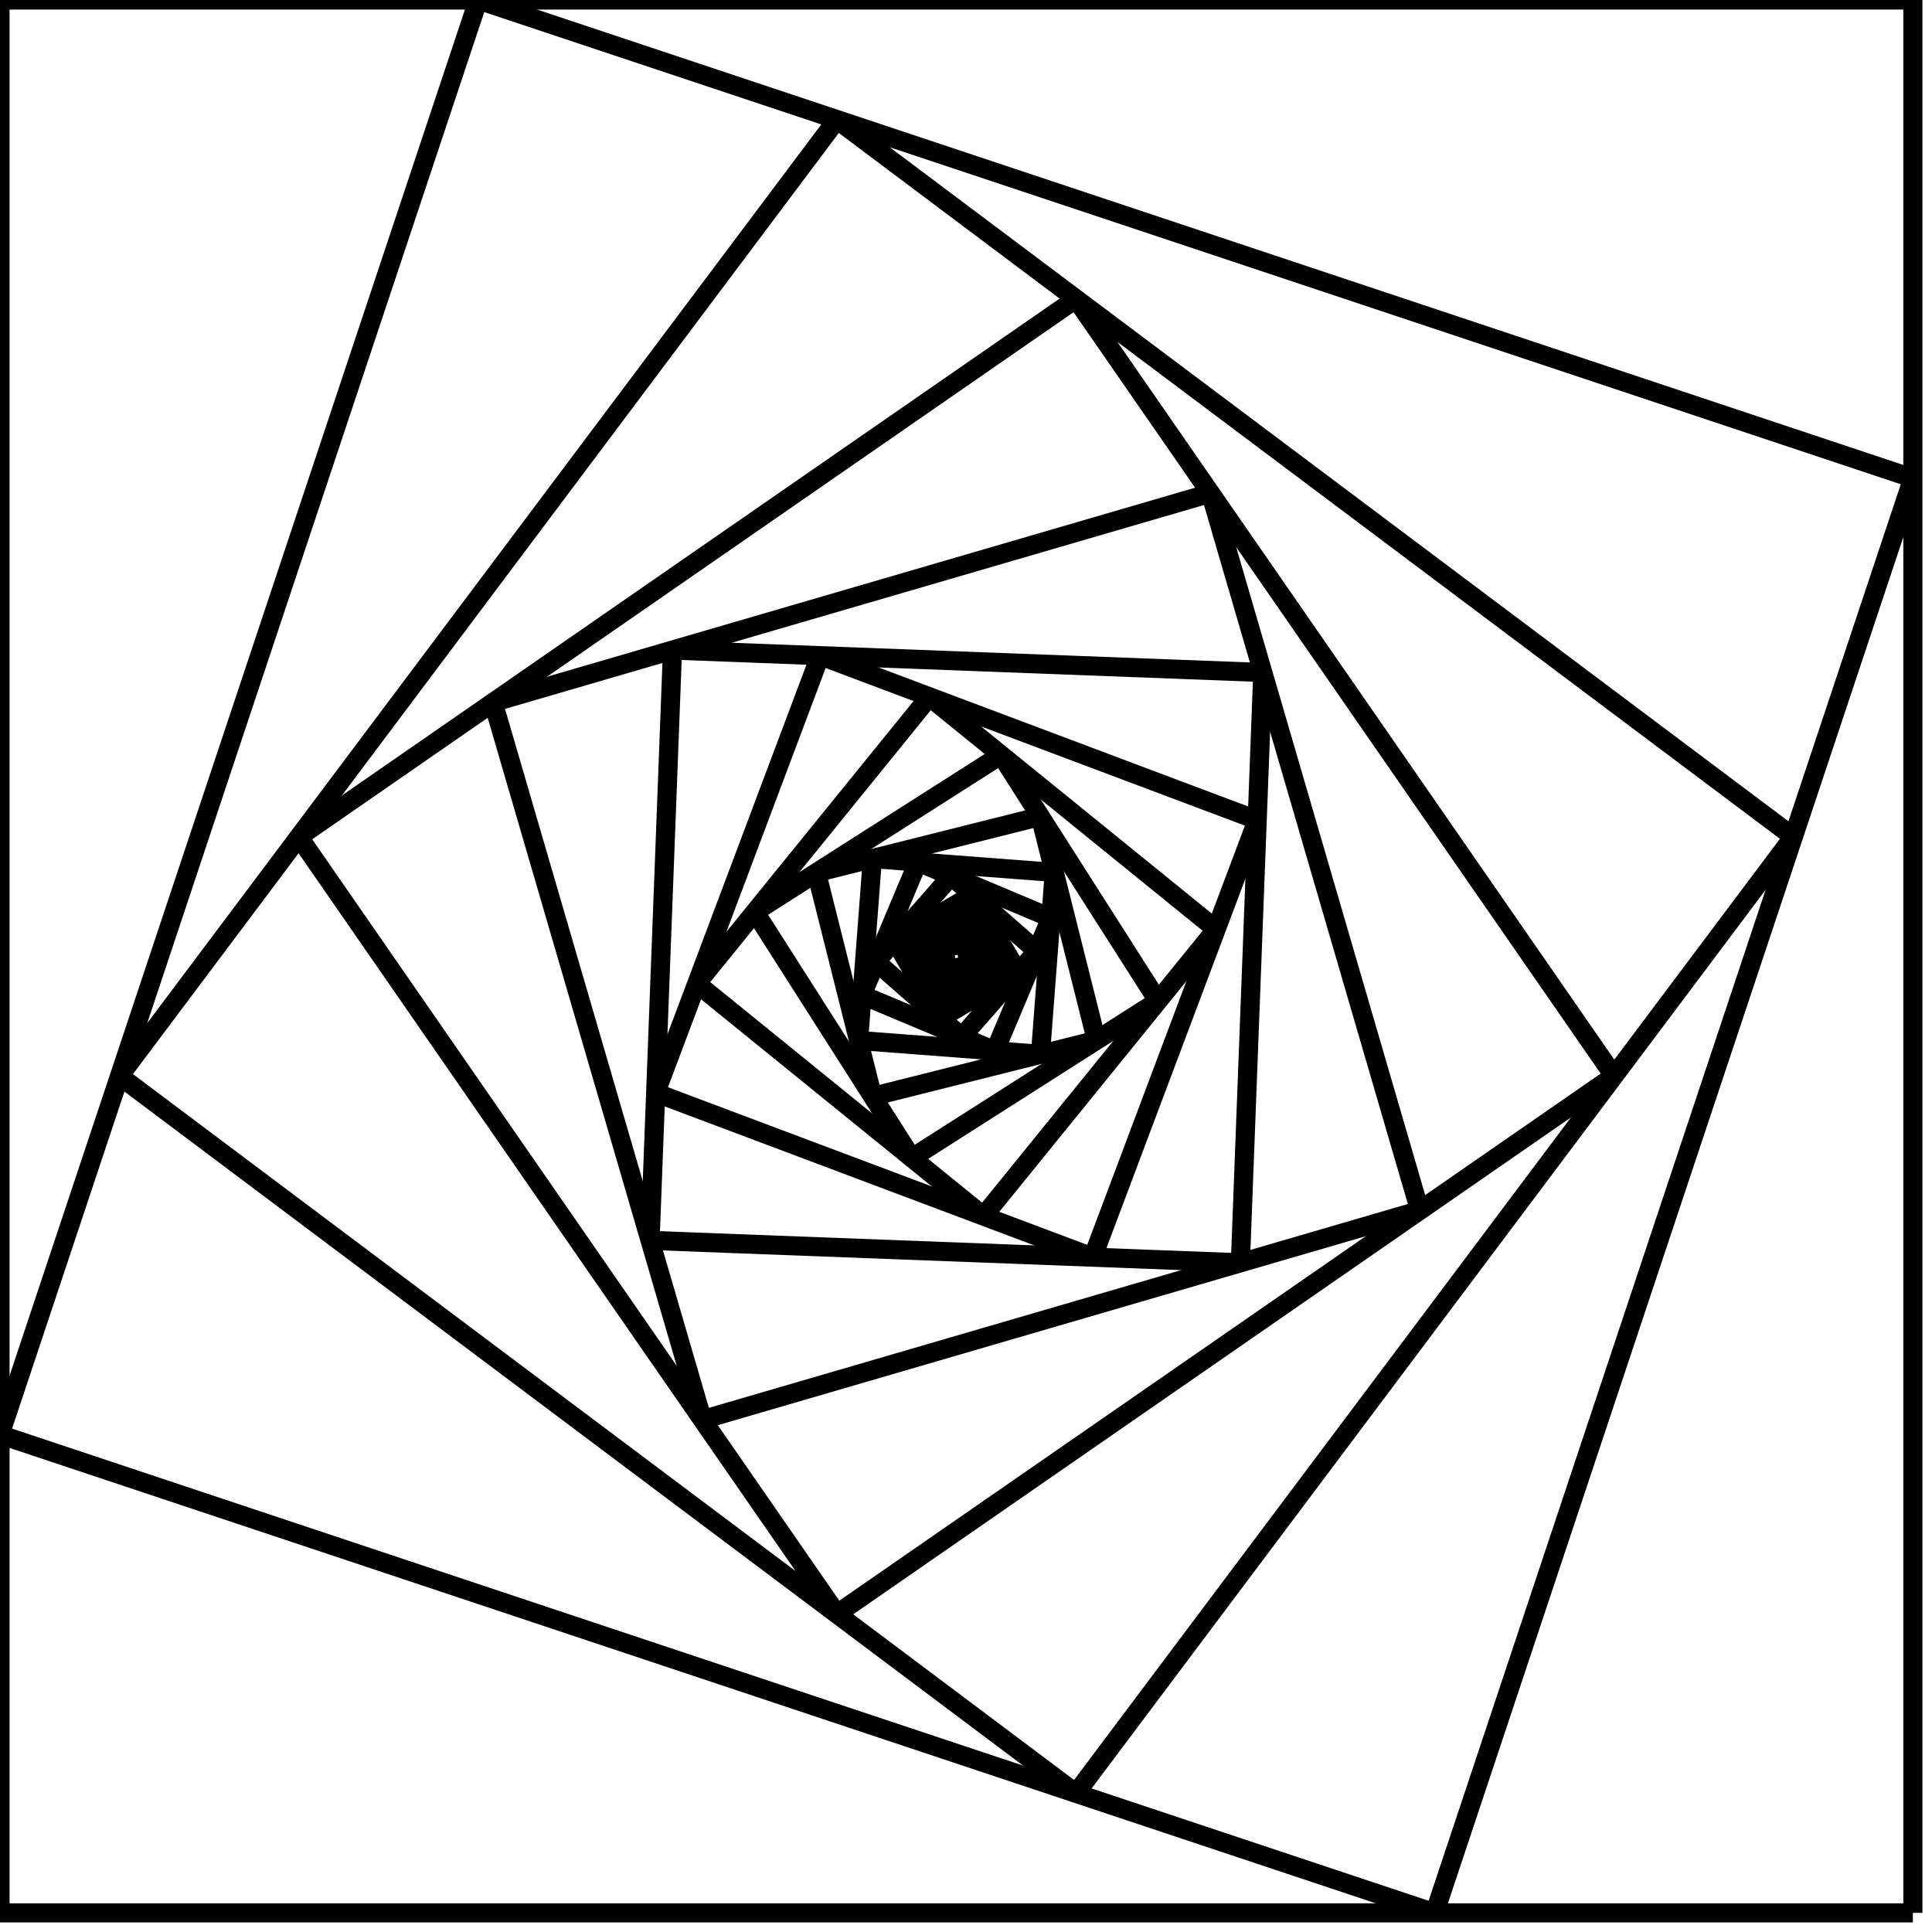
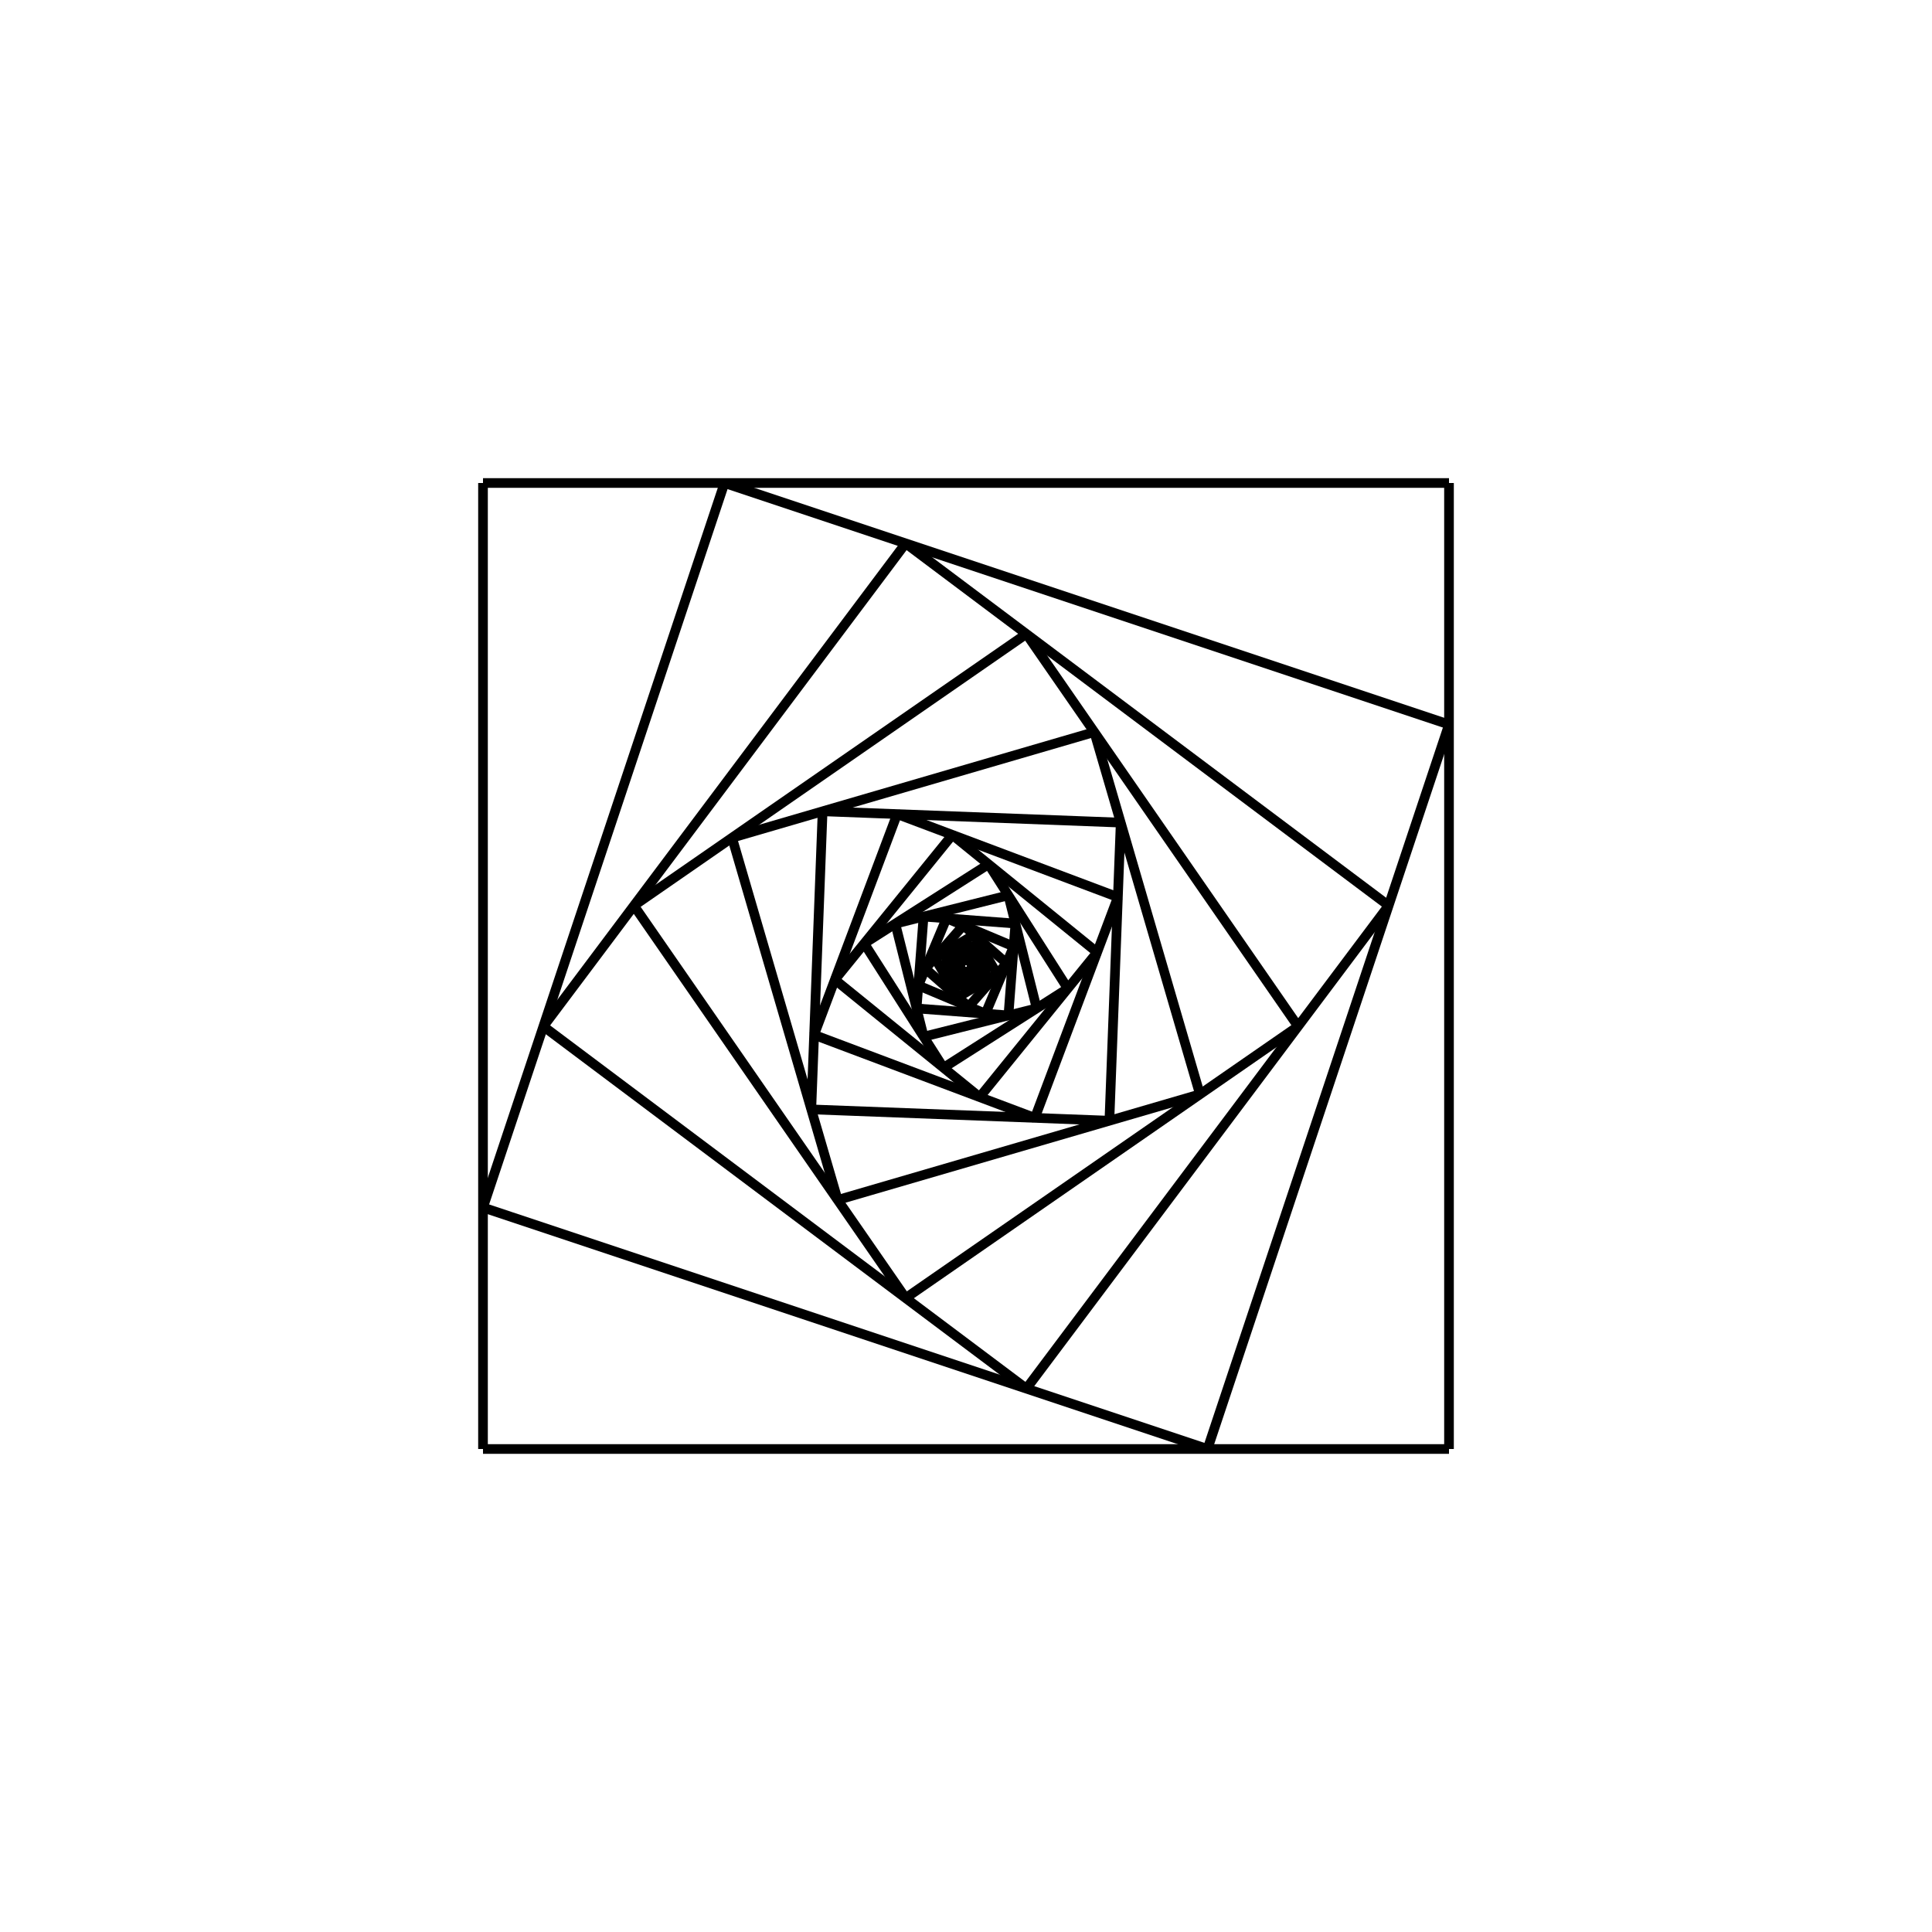
- <svg xmlns="http://www.w3.org/2000/svg">
-   <line x1="0" y1="0" x2="100" y2="0" stroke="black" stroke-width="1" />
-   <line x1="100" y1="0" x2="100" y2="100" stroke="black" stroke-width="1" />
-   <line x1="100" y1="100" x2="0" y2="100" stroke="black" stroke-width="1" />
-   <line x1="0" y1="100" x2="0" y2="0" stroke="black" stroke-width="1" />
-   <line x1="25.0" y1="0.0" x2="100.0" y2="25.0" stroke="black" stroke-width="1" />
-   <line x1="100.0" y1="25.0" x2="75.0" y2="100.0" stroke="black" stroke-width="1" />
-   <line x1="75.0" y1="100.0" x2="0.0" y2="75.0" stroke="black" stroke-width="1" />
-   <line x1="0.0" y1="75.0" x2="25.0" y2="0.0" stroke="black" stroke-width="1" />
-   <line x1="43.75" y1="6.25" x2="93.75" y2="43.75" stroke="black" stroke-width="1" />
-   <line x1="93.75" y1="43.75" x2="56.25" y2="93.75" stroke="black" stroke-width="1" />
-   <line x1="56.25" y1="93.75" x2="6.25" y2="56.25" stroke="black" stroke-width="1" />
-   <line x1="6.25" y1="56.25" x2="43.75" y2="6.25" stroke="black" stroke-width="1" />
-   <line x1="56.25" y1="15.625" x2="84.375" y2="56.25" stroke="black" stroke-width="1" />
-   <line x1="84.375" y1="56.25" x2="43.75" y2="84.375" stroke="black" stroke-width="1" />
-   <line x1="43.75" y1="84.375" x2="15.625" y2="43.75" stroke="black" stroke-width="1" />
-   <line x1="15.625" y1="43.75" x2="56.25" y2="15.625" stroke="black" stroke-width="1" />
-   <line x1="63.281" y1="25.781" x2="74.219" y2="63.281" stroke="black" stroke-width="1" />
-   <line x1="74.219" y1="63.281" x2="36.719" y2="74.219" stroke="black" stroke-width="1" />
-   <line x1="36.719" y1="74.219" x2="25.781" y2="36.719" stroke="black" stroke-width="1" />
-   <line x1="25.781" y1="36.719" x2="63.281" y2="25.781" stroke="black" stroke-width="1" />
-   <line x1="66.016" y1="35.156" x2="64.844" y2="66.016" stroke="black" stroke-width="1" />
-   <line x1="64.844" y1="66.016" x2="33.984" y2="64.844" stroke="black" stroke-width="1" />
-   <line x1="33.984" y1="64.844" x2="35.156" y2="33.984" stroke="black" stroke-width="1" />
-   <line x1="35.156" y1="33.984" x2="66.016" y2="35.156" stroke="black" stroke-width="1" />
-   <line x1="65.723" y1="42.871" x2="57.129" y2="65.723" stroke="black" stroke-width="1" />
-   <line x1="57.129" y1="65.723" x2="34.277" y2="57.129" stroke="black" stroke-width="1" />
-   <line x1="34.277" y1="57.129" x2="42.871" y2="34.277" stroke="black" stroke-width="1" />
-   <line x1="42.871" y1="34.277" x2="65.723" y2="42.871" stroke="black" stroke-width="1" />
-   <line x1="63.574" y1="48.584" x2="51.416" y2="63.574" stroke="black" stroke-width="1" />
-   <line x1="51.416" y1="63.574" x2="36.426" y2="51.416" stroke="black" stroke-width="1" />
-   <line x1="36.426" y1="51.416" x2="48.584" y2="36.426" stroke="black" stroke-width="1" />
-   <line x1="48.584" y1="36.426" x2="63.574" y2="48.584" stroke="black" stroke-width="1" />
-   <line x1="60.535" y1="52.332" x2="47.668" y2="60.535" stroke="black" stroke-width="1" />
-   <line x1="47.668" y1="60.535" x2="39.465" y2="47.668" stroke="black" stroke-width="1" />
-   <line x1="39.465" y1="47.668" x2="52.332" y2="39.465" stroke="black" stroke-width="1" />
-   <line x1="52.332" y1="39.465" x2="60.535" y2="52.332" stroke="black" stroke-width="1" />
-   <line x1="57.318" y1="54.382" x2="45.618" y2="57.318" stroke="black" stroke-width="1" />
-   <line x1="45.618" y1="57.318" x2="42.682" y2="45.618" stroke="black" stroke-width="1" />
-   <line x1="42.682" y1="45.618" x2="54.382" y2="42.682" stroke="black" stroke-width="1" />
-   <line x1="54.382" y1="42.682" x2="57.318" y2="54.382" stroke="black" stroke-width="1" />
-   <line x1="54.393" y1="55.116" x2="44.884" y2="54.393" stroke="black" stroke-width="1" />
-   <line x1="44.884" y1="54.393" x2="45.607" y2="44.884" stroke="black" stroke-width="1" />
-   <line x1="45.607" y1="44.884" x2="55.116" y2="45.607" stroke="black" stroke-width="1" />
-   <line x1="55.116" y1="45.607" x2="54.393" y2="55.116" stroke="black" stroke-width="1" />
-   <line x1="52.016" y1="54.935" x2="45.065" y2="52.016" stroke="black" stroke-width="1" />
-   <line x1="45.065" y1="52.016" x2="47.984" y2="45.065" stroke="black" stroke-width="1" />
-   <line x1="47.984" y1="45.065" x2="54.935" y2="47.984" stroke="black" stroke-width="1" />
-   <line x1="54.935" y1="47.984" x2="52.016" y2="54.935" stroke="black" stroke-width="1" />
-   <line x1="50.278" y1="54.206" x2="45.794" y2="50.278" stroke="black" stroke-width="1" />
-   <line x1="45.794" y1="50.278" x2="49.722" y2="45.794" stroke="black" stroke-width="1" />
-   <line x1="49.722" y1="45.794" x2="54.206" y2="49.722" stroke="black" stroke-width="1" />
-   <line x1="54.206" y1="49.722" x2="50.278" y2="54.206" stroke="black" stroke-width="1" />
-   <line x1="49.157" y1="53.224" x2="46.776" y2="49.157" stroke="black" stroke-width="1" />
-   <line x1="46.776" y1="49.157" x2="50.843" y2="46.776" stroke="black" stroke-width="1" />
-   <line x1="50.843" y1="46.776" x2="53.224" y2="50.843" stroke="black" stroke-width="1" />
-   <line x1="53.224" y1="50.843" x2="49.157" y2="53.224" stroke="black" stroke-width="1" />
-   <line x1="48.562" y1="52.207" x2="47.793" y2="48.562" stroke="black" stroke-width="1" />
-   <line x1="47.793" y1="48.562" x2="51.438" y2="47.793" stroke="black" stroke-width="1" />
-   <line x1="51.438" y1="47.793" x2="52.207" y2="51.438" stroke="black" stroke-width="1" />
-   <line x1="52.207" y1="51.438" x2="48.562" y2="52.207" stroke="black" stroke-width="1" />
-   <line x1="48.37" y1="51.296" x2="48.704" y2="48.37" stroke="black" stroke-width="1" />
-   <line x1="48.704" y1="48.37" x2="51.63" y2="48.704" stroke="black" stroke-width="1" />
-   <line x1="51.63" y1="48.704" x2="51.296" y2="51.63" stroke="black" stroke-width="1" />
-   <line x1="51.296" y1="51.63" x2="48.37" y2="51.296" stroke="black" stroke-width="1" />
-   <line x1="48.453" y1="50.564" x2="49.436" y2="48.453" stroke="black" stroke-width="1" />
-   <line x1="49.436" y1="48.453" x2="51.547" y2="49.436" stroke="black" stroke-width="1" />
-   <line x1="51.547" y1="49.436" x2="50.564" y2="51.547" stroke="black" stroke-width="1" />
-   <line x1="50.564" y1="51.547" x2="48.453" y2="50.564" stroke="black" stroke-width="1" />
-   <line x1="48.699" y1="50.036" x2="49.964" y2="48.699" stroke="black" stroke-width="1" />
-   <line x1="49.964" y1="48.699" x2="51.301" y2="49.964" stroke="black" stroke-width="1" />
-   <line x1="51.301" y1="49.964" x2="50.036" y2="51.301" stroke="black" stroke-width="1" />
-   <line x1="50.036" y1="51.301" x2="48.699" y2="50.036" stroke="black" stroke-width="1" />
-   <line x1="49.015" y1="49.702" x2="50.298" y2="49.015" stroke="black" stroke-width="1" />
-   <line x1="50.298" y1="49.015" x2="50.985" y2="50.298" stroke="black" stroke-width="1" />
-   <line x1="50.985" y1="50.298" x2="49.702" y2="50.985" stroke="black" stroke-width="1" />
-   <line x1="49.702" y1="50.985" x2="49.015" y2="49.702" stroke="black" stroke-width="1" />
-   <line x1="49.336" y1="49.53" x2="50.47" y2="49.336" stroke="black" stroke-width="1" />
-   <line x1="50.47" y1="49.336" x2="50.664" y2="50.47" stroke="black" stroke-width="1" />
-   <line x1="50.664" y1="50.47" x2="49.53" y2="50.664" stroke="black" stroke-width="1" />
-   <line x1="49.53" y1="50.664" x2="49.336" y2="49.53" stroke="black" stroke-width="1" />
+ <svg xmlns="http://www.w3.org/2000/svg" width="200" height="200">
+   <line x1="50.0" y1="50.0" x2="150.0" y2="50.0" stroke="black" stroke-width="1" />
+   <line x1="150.0" y1="50.0" x2="150.0" y2="150.0" stroke="black" stroke-width="1" />
+   <line x1="150.0" y1="150.0" x2="50.0" y2="150.0" stroke="black" stroke-width="1" />
+   <line x1="50.0" y1="150.0" x2="50.0" y2="50.0" stroke="black" stroke-width="1" />
+   <line x1="75.0" y1="50.0" x2="150.0" y2="75.0" stroke="black" stroke-width="1" />
+   <line x1="150.0" y1="75.0" x2="125.0" y2="150.0" stroke="black" stroke-width="1" />
+   <line x1="125.0" y1="150.0" x2="50.0" y2="125.0" stroke="black" stroke-width="1" />
+   <line x1="50.0" y1="125.0" x2="75.0" y2="50.0" stroke="black" stroke-width="1" />
+   <line x1="93.75" y1="56.25" x2="143.75" y2="93.75" stroke="black" stroke-width="1" />
+   <line x1="143.75" y1="93.75" x2="106.25" y2="143.75" stroke="black" stroke-width="1" />
+   <line x1="106.25" y1="143.75" x2="56.25" y2="106.25" stroke="black" stroke-width="1" />
+   <line x1="56.25" y1="106.25" x2="93.75" y2="56.25" stroke="black" stroke-width="1" />
+   <line x1="106.25" y1="65.625" x2="134.375" y2="106.25" stroke="black" stroke-width="1" />
+   <line x1="134.375" y1="106.25" x2="93.75" y2="134.375" stroke="black" stroke-width="1" />
+   <line x1="93.75" y1="134.375" x2="65.625" y2="93.75" stroke="black" stroke-width="1" />
+   <line x1="65.625" y1="93.75" x2="106.25" y2="65.625" stroke="black" stroke-width="1" />
+   <line x1="113.281" y1="75.781" x2="124.219" y2="113.281" stroke="black" stroke-width="1" />
+   <line x1="124.219" y1="113.281" x2="86.719" y2="124.219" stroke="black" stroke-width="1" />
+   <line x1="86.719" y1="124.219" x2="75.781" y2="86.719" stroke="black" stroke-width="1" />
+   <line x1="75.781" y1="86.719" x2="113.281" y2="75.781" stroke="black" stroke-width="1" />
+   <line x1="116.016" y1="85.156" x2="114.844" y2="116.016" stroke="black" stroke-width="1" />
+   <line x1="114.844" y1="116.016" x2="83.984" y2="114.844" stroke="black" stroke-width="1" />
+   <line x1="83.984" y1="114.844" x2="85.156" y2="83.984" stroke="black" stroke-width="1" />
+   <line x1="85.156" y1="83.984" x2="116.016" y2="85.156" stroke="black" stroke-width="1" />
+   <line x1="115.723" y1="92.871" x2="107.129" y2="115.723" stroke="black" stroke-width="1" />
+   <line x1="107.129" y1="115.723" x2="84.277" y2="107.129" stroke="black" stroke-width="1" />
+   <line x1="84.277" y1="107.129" x2="92.871" y2="84.277" stroke="black" stroke-width="1" />
+   <line x1="92.871" y1="84.277" x2="115.723" y2="92.871" stroke="black" stroke-width="1" />
+   <line x1="113.574" y1="98.584" x2="101.416" y2="113.574" stroke="black" stroke-width="1" />
+   <line x1="101.416" y1="113.574" x2="86.426" y2="101.416" stroke="black" stroke-width="1" />
+   <line x1="86.426" y1="101.416" x2="98.584" y2="86.426" stroke="black" stroke-width="1" />
+   <line x1="98.584" y1="86.426" x2="113.574" y2="98.584" stroke="black" stroke-width="1" />
+   <line x1="110.535" y1="102.332" x2="97.668" y2="110.535" stroke="black" stroke-width="1" />
+   <line x1="97.668" y1="110.535" x2="89.465" y2="97.668" stroke="black" stroke-width="1" />
+   <line x1="89.465" y1="97.668" x2="102.332" y2="89.465" stroke="black" stroke-width="1" />
+   <line x1="102.332" y1="89.465" x2="110.535" y2="102.332" stroke="black" stroke-width="1" />
+   <line x1="107.318" y1="104.382" x2="95.618" y2="107.318" stroke="black" stroke-width="1" />
+   <line x1="95.618" y1="107.318" x2="92.682" y2="95.618" stroke="black" stroke-width="1" />
+   <line x1="92.682" y1="95.618" x2="104.382" y2="92.682" stroke="black" stroke-width="1" />
+   <line x1="104.382" y1="92.682" x2="107.318" y2="104.382" stroke="black" stroke-width="1" />
+   <line x1="104.393" y1="105.116" x2="94.884" y2="104.393" stroke="black" stroke-width="1" />
+   <line x1="94.884" y1="104.393" x2="95.607" y2="94.884" stroke="black" stroke-width="1" />
+   <line x1="95.607" y1="94.884" x2="105.116" y2="95.607" stroke="black" stroke-width="1" />
+   <line x1="105.116" y1="95.607" x2="104.393" y2="105.116" stroke="black" stroke-width="1" />
+   <line x1="102.016" y1="104.935" x2="95.065" y2="102.016" stroke="black" stroke-width="1" />
+   <line x1="95.065" y1="102.016" x2="97.984" y2="95.065" stroke="black" stroke-width="1" />
+   <line x1="97.984" y1="95.065" x2="104.935" y2="97.984" stroke="black" stroke-width="1" />
+   <line x1="104.935" y1="97.984" x2="102.016" y2="104.935" stroke="black" stroke-width="1" />
+   <line x1="100.278" y1="104.206" x2="95.794" y2="100.278" stroke="black" stroke-width="1" />
+   <line x1="95.794" y1="100.278" x2="99.722" y2="95.794" stroke="black" stroke-width="1" />
+   <line x1="99.722" y1="95.794" x2="104.206" y2="99.722" stroke="black" stroke-width="1" />
+   <line x1="104.206" y1="99.722" x2="100.278" y2="104.206" stroke="black" stroke-width="1" />
+   <line x1="99.157" y1="103.224" x2="96.776" y2="99.157" stroke="black" stroke-width="1" />
+   <line x1="96.776" y1="99.157" x2="100.843" y2="96.776" stroke="black" stroke-width="1" />
+   <line x1="100.843" y1="96.776" x2="103.224" y2="100.843" stroke="black" stroke-width="1" />
+   <line x1="103.224" y1="100.843" x2="99.157" y2="103.224" stroke="black" stroke-width="1" />
+   <line x1="98.562" y1="102.207" x2="97.793" y2="98.562" stroke="black" stroke-width="1" />
+   <line x1="97.793" y1="98.562" x2="101.438" y2="97.793" stroke="black" stroke-width="1" />
+   <line x1="101.438" y1="97.793" x2="102.207" y2="101.438" stroke="black" stroke-width="1" />
+   <line x1="102.207" y1="101.438" x2="98.562" y2="102.207" stroke="black" stroke-width="1" />
+   <line x1="98.37" y1="101.296" x2="98.704" y2="98.37" stroke="black" stroke-width="1" />
+   <line x1="98.704" y1="98.37" x2="101.63" y2="98.704" stroke="black" stroke-width="1" />
+   <line x1="101.63" y1="98.704" x2="101.296" y2="101.63" stroke="black" stroke-width="1" />
+   <line x1="101.296" y1="101.63" x2="98.37" y2="101.296" stroke="black" stroke-width="1" />
+   <line x1="98.453" y1="100.564" x2="99.436" y2="98.453" stroke="black" stroke-width="1" />
+   <line x1="99.436" y1="98.453" x2="101.547" y2="99.436" stroke="black" stroke-width="1" />
+   <line x1="101.547" y1="99.436" x2="100.564" y2="101.547" stroke="black" stroke-width="1" />
+   <line x1="100.564" y1="101.547" x2="98.453" y2="100.564" stroke="black" stroke-width="1" />
+   <line x1="98.699" y1="100.036" x2="99.964" y2="98.699" stroke="black" stroke-width="1" />
+   <line x1="99.964" y1="98.699" x2="101.301" y2="99.964" stroke="black" stroke-width="1" />
+   <line x1="101.301" y1="99.964" x2="100.036" y2="101.301" stroke="black" stroke-width="1" />
+   <line x1="100.036" y1="101.301" x2="98.699" y2="100.036" stroke="black" stroke-width="1" />
+   <line x1="99.015" y1="99.702" x2="100.298" y2="99.015" stroke="black" stroke-width="1" />
+   <line x1="100.298" y1="99.015" x2="100.985" y2="100.298" stroke="black" stroke-width="1" />
+   <line x1="100.985" y1="100.298" x2="99.702" y2="100.985" stroke="black" stroke-width="1" />
+   <line x1="99.702" y1="100.985" x2="99.015" y2="99.702" stroke="black" stroke-width="1" />
+   <line x1="99.336" y1="99.53" x2="100.47" y2="99.336" stroke="black" stroke-width="1" />
+   <line x1="100.47" y1="99.336" x2="100.664" y2="100.47" stroke="black" stroke-width="1" />
+   <line x1="100.664" y1="100.47" x2="99.53" y2="100.664" stroke="black" stroke-width="1" />
+   <line x1="99.53" y1="100.664" x2="99.336" y2="99.53" stroke="black" stroke-width="1" />
</svg>
